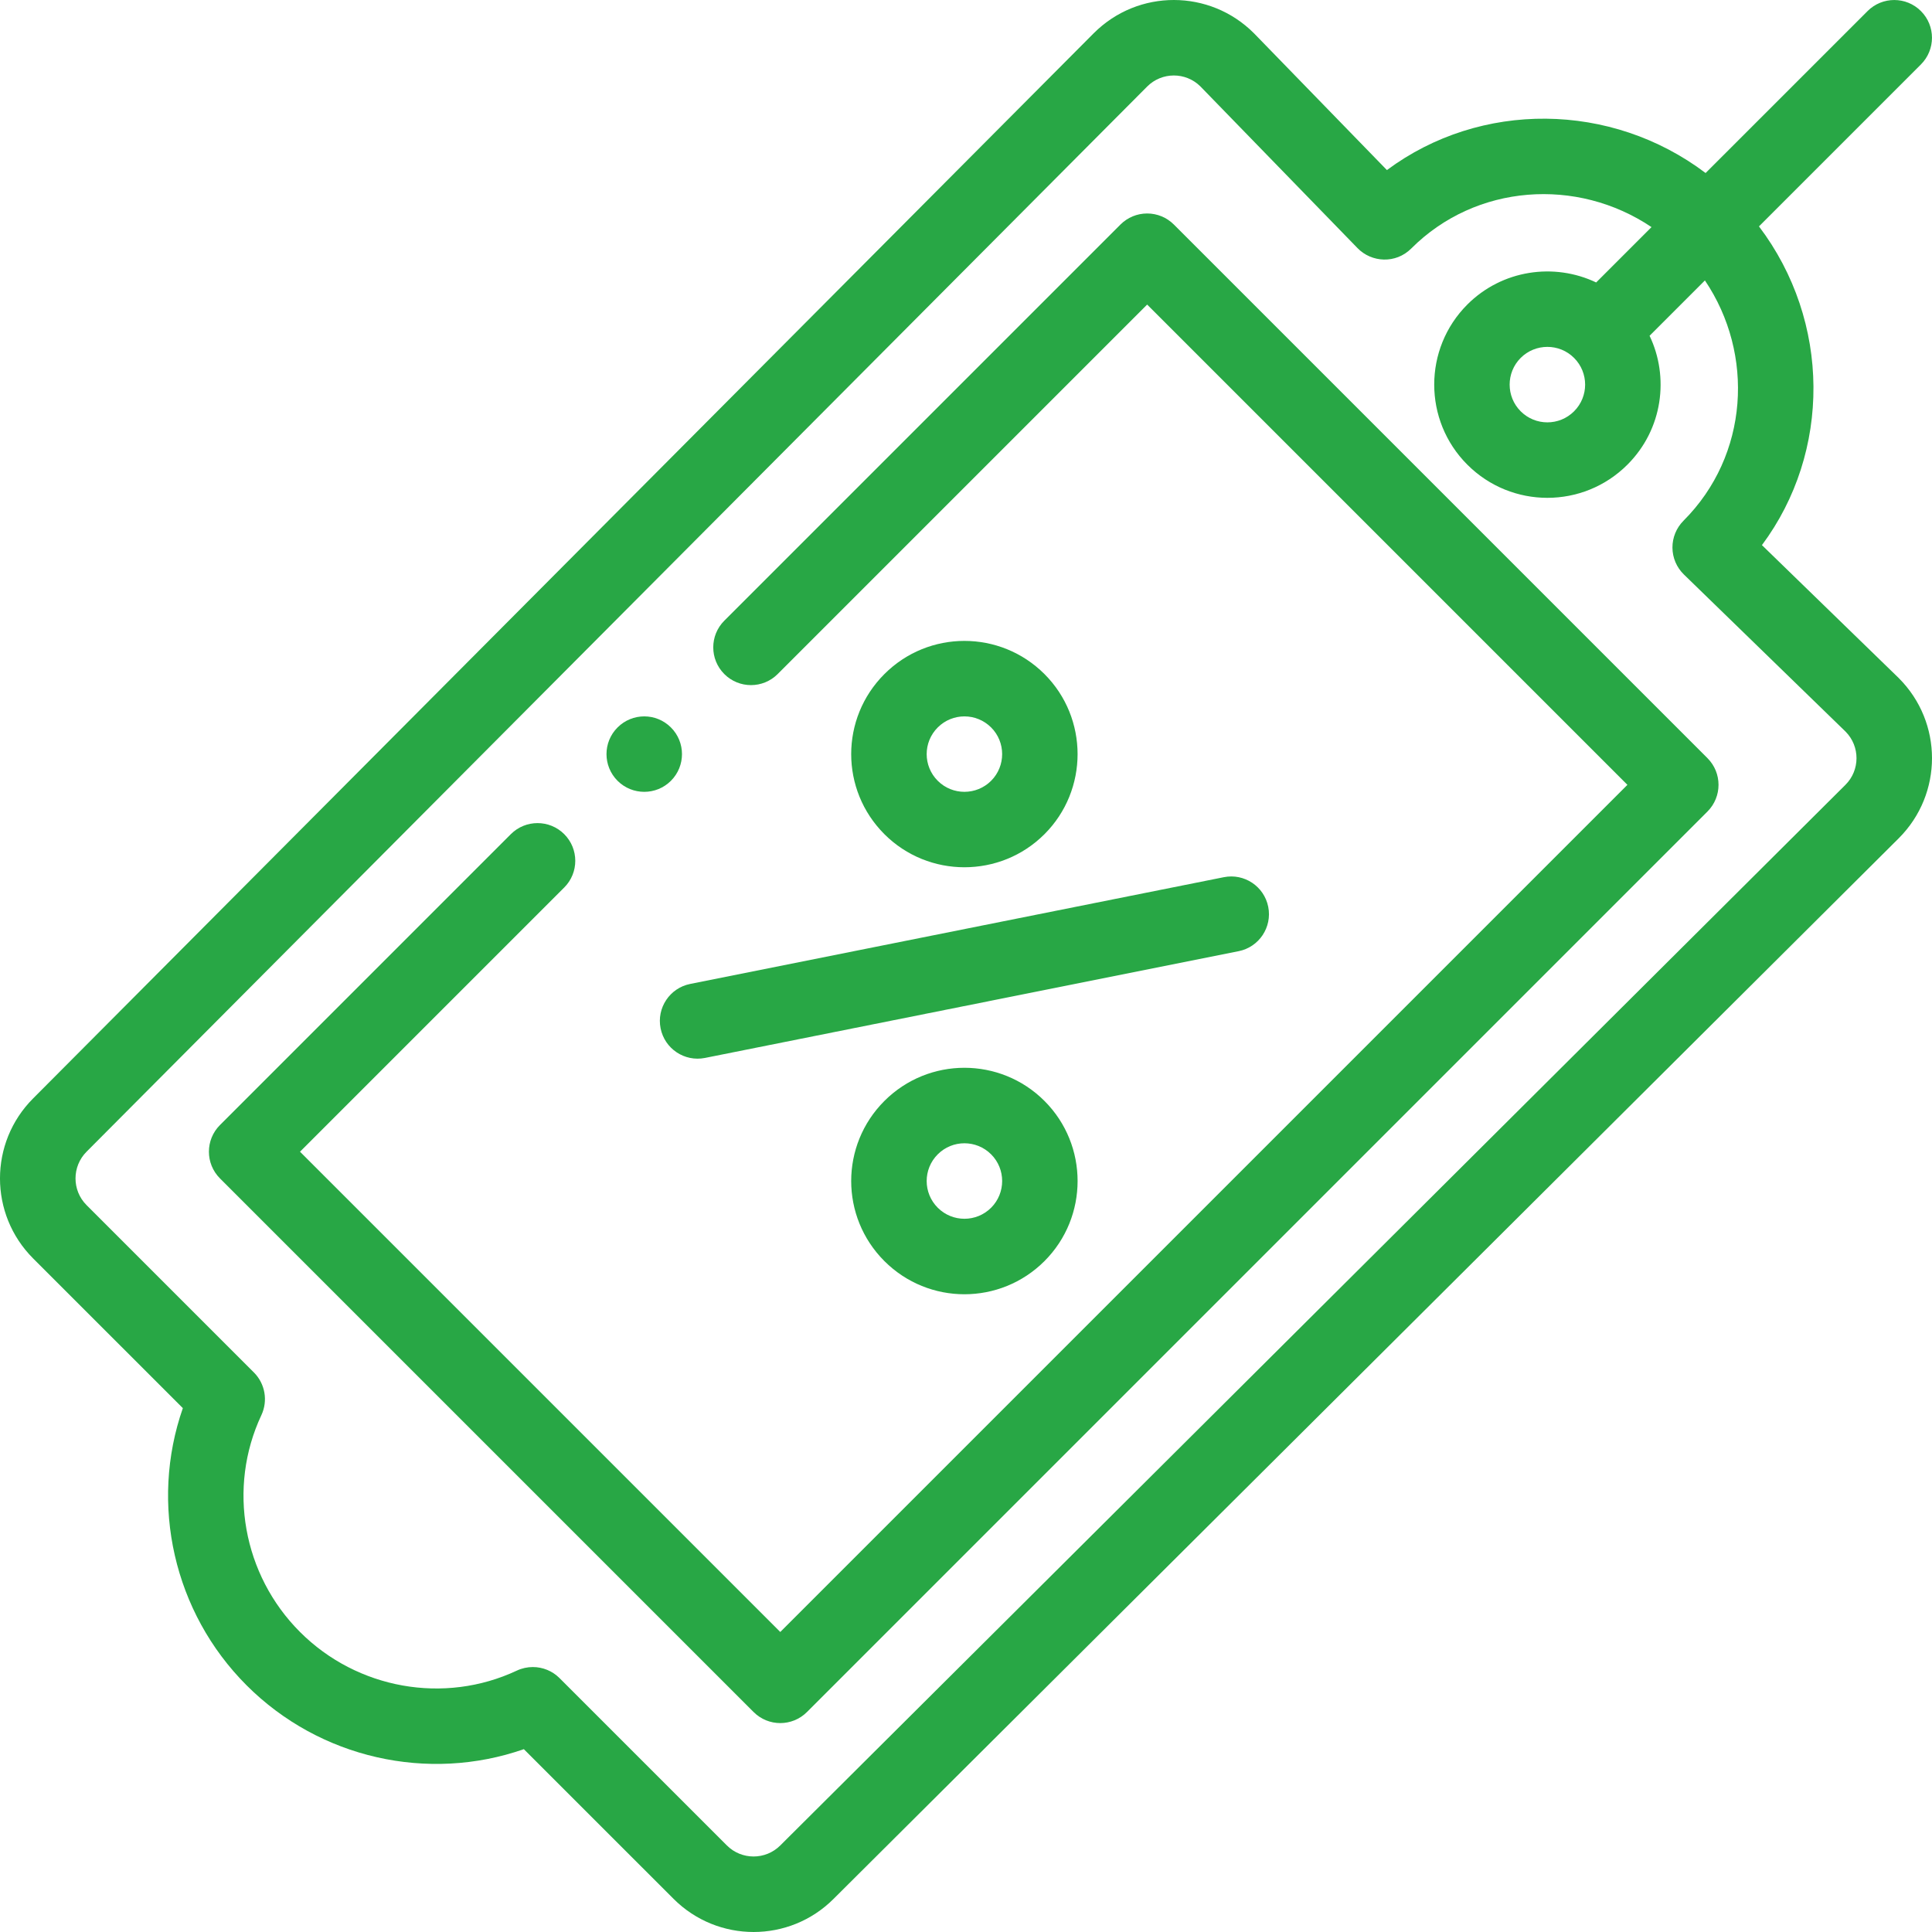
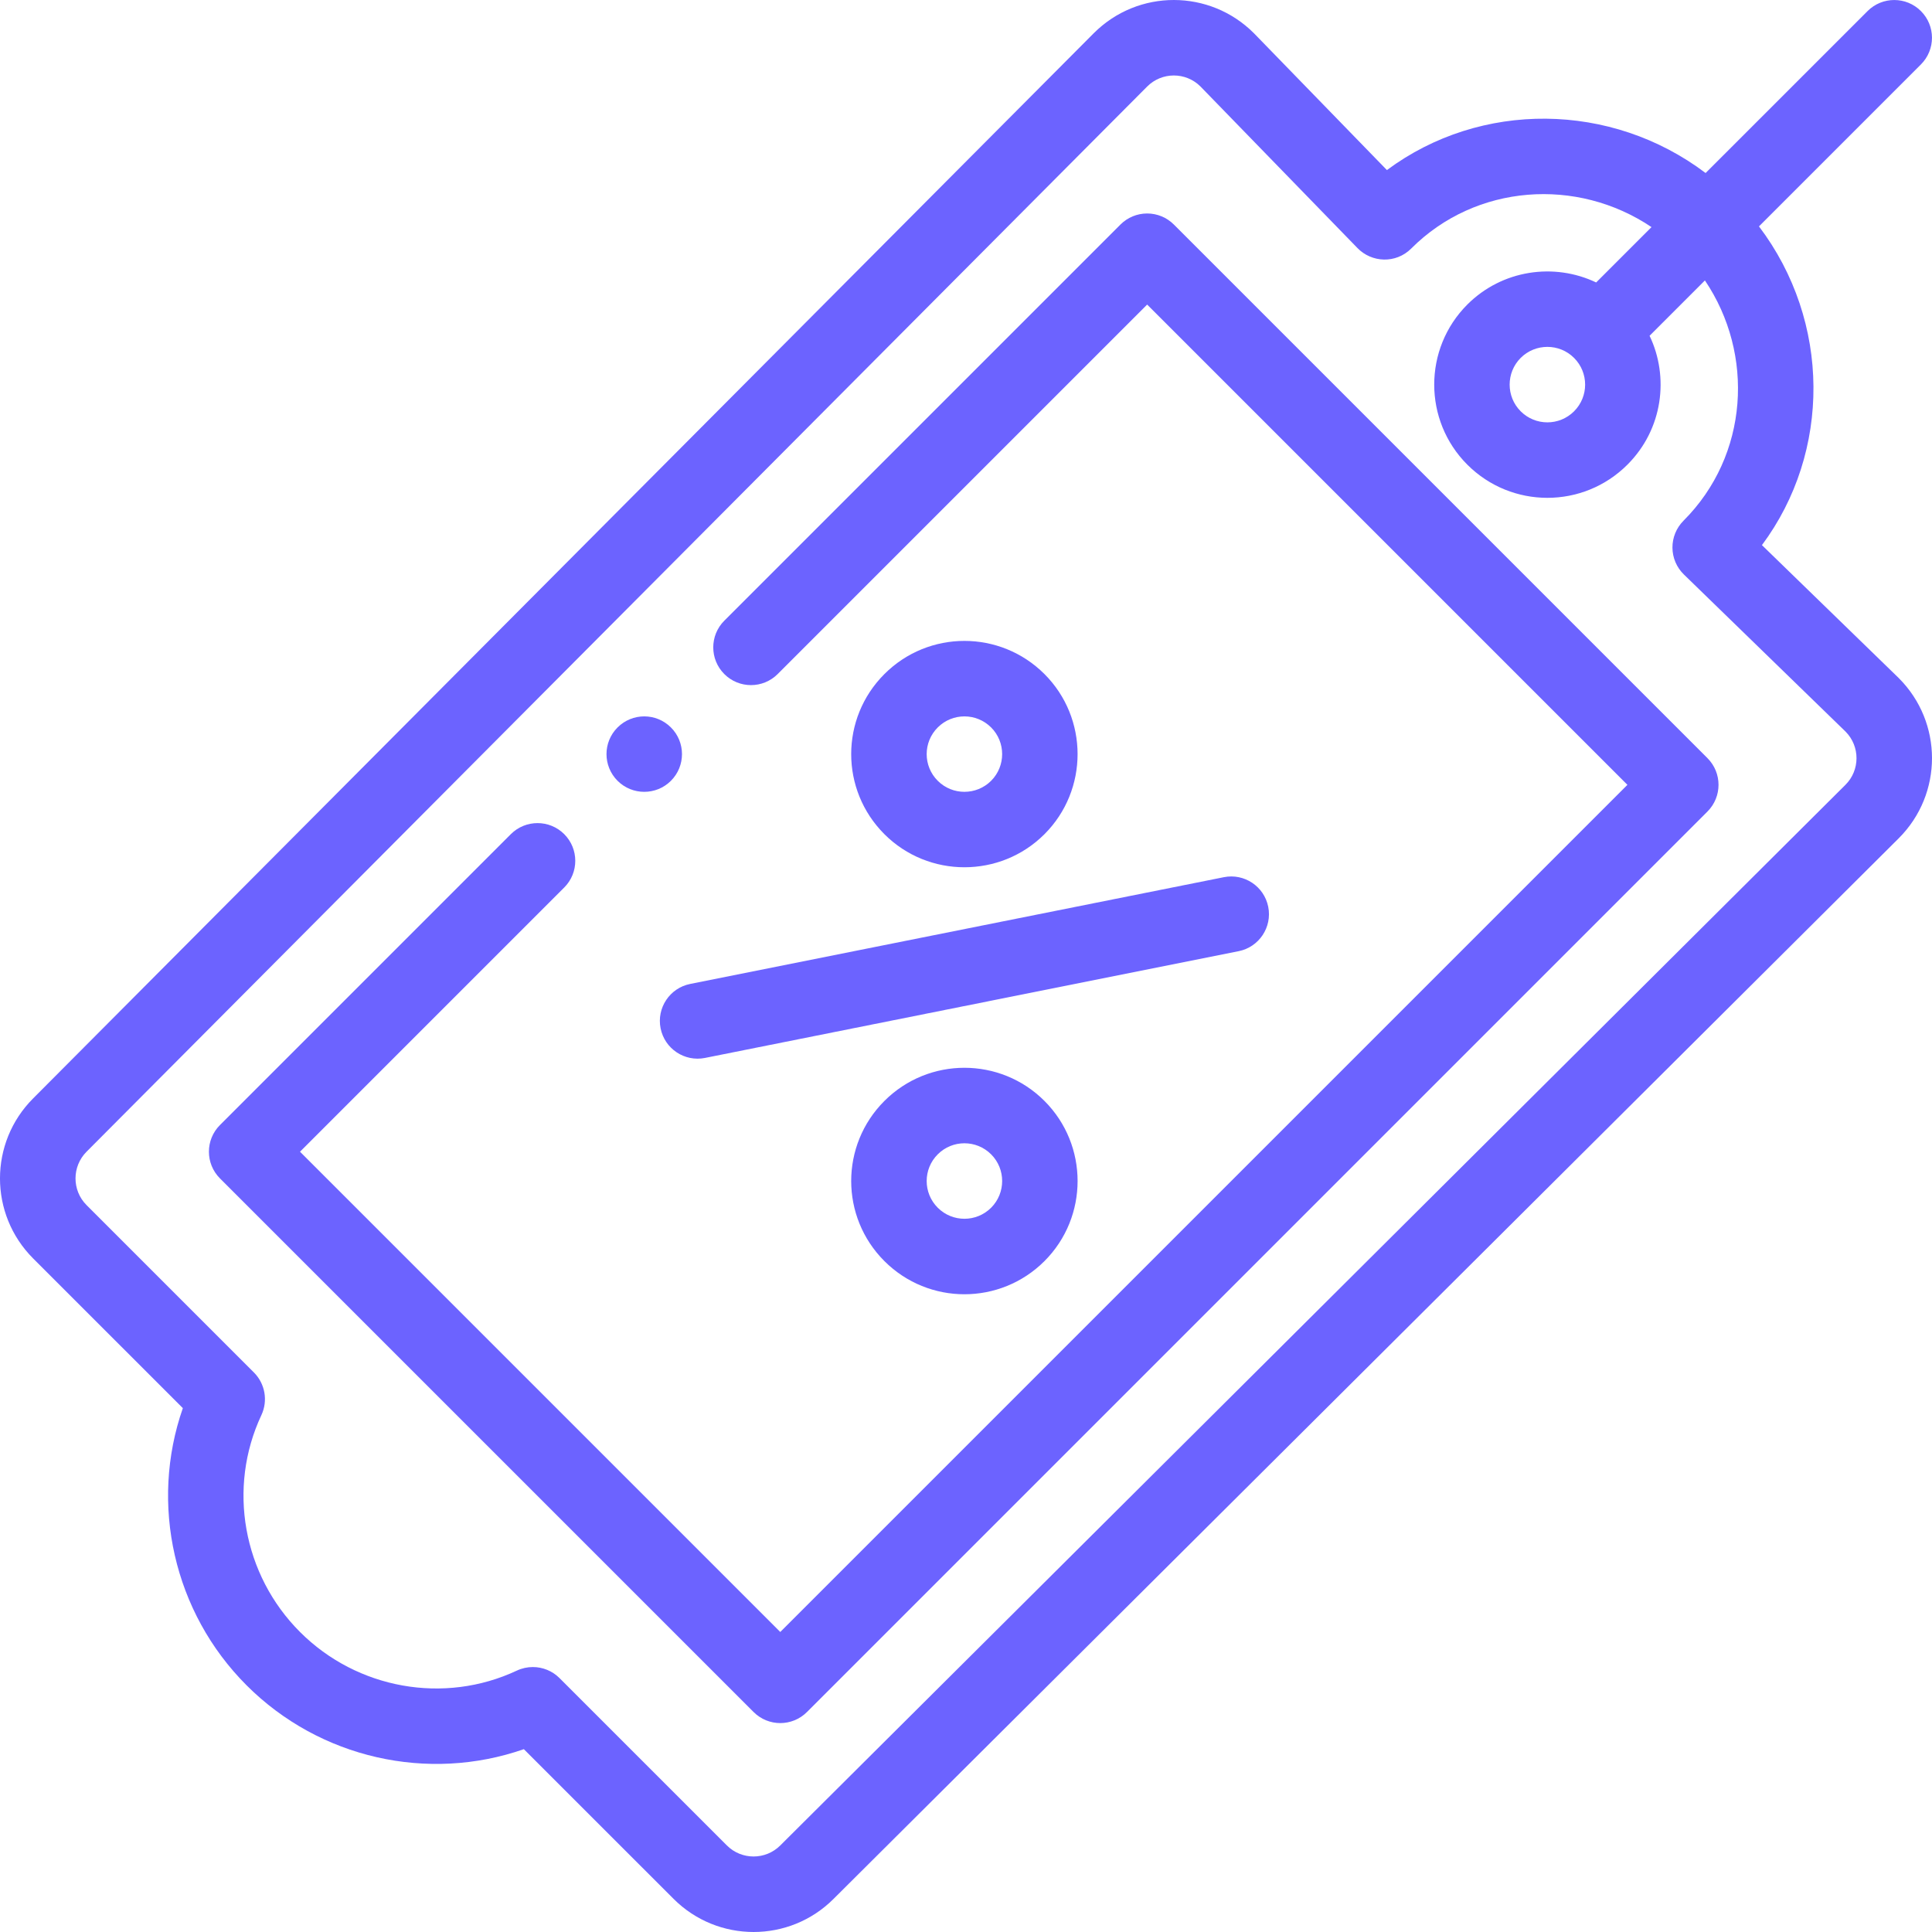
<svg xmlns="http://www.w3.org/2000/svg" viewBox="0 0 512.001 512" version="1.1" id="svg209">
  <defs id="defs213" />
-   <path d="m177.801 206.922c3.91-3.91 3.91-10.242 0-14.141-3.898-3.91-10.23-3.91-14.141 0-3.91 3.898-3.91 10.23 0 14.141 3.91 3.898 10.242 3.898 14.141 0zm0 0" id="path197" style="fill:#28a745;fill-opacity:1" />
-   <path d="m276.801 221.062c11.695-11.695 11.695-30.727 0-42.422-11.723-11.723-30.707-11.727-42.43 0-11.727 11.723-11.727 30.695 0 42.422 11.695 11.695 30.73 11.699 42.43 0zm-28.289-28.281c3.91-3.906 10.238-3.906 14.148 0 3.895 3.898 3.895 10.238 0 14.137-3.902 3.898-10.25 3.902-14.148 0-3.902-3.898-3.918-10.219 0-14.137zm0 0" id="path199" style="fill:#28a745;fill-opacity:1" />
-   <path d="m234.371 291.766c-11.727 11.727-11.727 30.707 0 42.434 11.723 11.723 30.703 11.727 42.43 0 11.699-11.699 11.699-30.734 0-42.434-11.723-11.719-30.707-11.723-42.43 0zm28.289 28.293c-3.91 3.906-10.242 3.906-14.148 0-3.902-3.902-3.918-10.23 0-14.148 3.91-3.91 10.238-3.906 14.148 0 3.898 3.898 3.898 10.246 0 14.148zm0 0" id="path201" style="fill:#28a745;fill-opacity:1" />
-   <path d="m175.066 272.52c1.082 5.422 6.355 8.926 11.766 7.844l141.418-28.289c5.414-1.082 8.926-6.352 7.844-11.766-1.082-5.418-6.352-8.926-11.766-7.844l-141.418 28.289c-5.418 1.082-8.93 6.352-7.844 11.766zm0 0" id="path203" style="fill:#28a745;fill-opacity:1" />
-   <path d="m304.008 56.574c-2.652 0-5.195 1.051-7.07 2.926l-104.988 104.988c-3.906 3.906-3.906 10.238 0 14.145s10.238 3.906 14.141 0l97.918-97.918 127.273 127.277-224.5 224.5-127.277-127.273 70.02-70.02c3.906-3.902 3.906-10.234 0-14.141-3.906-3.902-10.238-3.902-14.145 0l-77.086 77.09c-3.906 3.902-3.906 10.234 0 14.141l141.418 141.418c3.906 3.906 10.234 3.906 14.141 0l238.645-238.645c3.906-3.906 3.906-10.238 0-14.145l-141.418-141.418c-1.875-1.875-4.418-2.926-7.07-2.926zm0 0" id="path205" style="fill:#28a745;fill-opacity:1" />
-   <path d="m494.926 2.934-42.922 42.918c-25.043-18.91-59.625-19.219-84.457-.781l-35.156-36.176c-.035-.035-.066-.066-.102-.102-11.664-11.664-30.633-11.789-42.438.016l-281.059 282.27c-11.723 11.723-11.727 30.707 0 42.434l39.664 39.66c-8.859 25.355-2.469 54.102 16.902 73.465 19.367 19.375 48.113 25.762 73.469 16.91l39.664 39.66c11.723 11.723 30.715 11.719 42.414.016l282.301-281.09c11.727-11.727 11.727-30.699 0-42.422-.035-.035-.066-.066-.102-.102l-36.172-35.148c18.371-24.664 18.301-59.262-.785-84.465l42.918-42.918c3.906-3.906 3.906-10.238 0-14.145-3.906-3.906-10.234-3.906-14.141 0zm-48.781 135.066c-1.891 1.895-2.945 4.465-2.93 7.145.02 2.676 1.113 5.234 3.031 7.098l42.859 41.652c3.879 3.922 3.836 10.219-.027 14.078l-282.297 281.09c-3.902 3.902-10.25 3.902-14.148 0l-44.352-44.348c-1.914-1.918-4.477-2.93-7.07-2.93-1.438 0-2.887.309-4.246.945-19.23 9.023-42.324 4.91-57.461-10.238-15.148-15.137-19.262-38.227-10.238-57.457 1.789-3.816 1-8.34-1.98-11.32l-44.348-44.348c-3.902-3.902-3.902-10.246.012-14.164l281.062-282.27c3.891-3.887 10.18-3.91 14.094-.043l41.648 42.859c3.734 3.844 10.129 4.219 14.246.105 17.117-17.125 43.922-18.953 63.668-5.668l-14.668 14.668c-11.152-5.312-24.926-3.363-34.145 5.855-11.695 11.699-11.695 30.734 0 42.43 11.723 11.723 30.707 11.727 42.434 0 9.43-9.43 11.082-23.262 5.867-34.156l14.664-14.664c13.184 19.516 11.664 46.344-5.676 63.68zm-29-43.148c3.902 3.902 3.918 10.23 0 14.148-3.906 3.906-10.238 3.906-14.145 0-3.902-3.902-3.902-10.25-.004-14.148 3.902-3.895 10.25-3.902 14.148 0zm0 0" id="path207" style="fill:#28a745;fill-opacity:1" />
+   <path d="m177.801 206.922c3.91-3.91 3.91-10.242 0-14.141-3.898-3.91-10.23-3.91-14.141 0-3.91 3.898-3.91 10.23 0 14.141 3.91 3.898 10.242 3.898 14.141 0zm0 0" id="path197" style="fill:#6c63ff;fill-opacity:1" />
+   <path d="m276.801 221.062c11.695-11.695 11.695-30.727 0-42.422-11.723-11.723-30.707-11.727-42.43 0-11.727 11.723-11.727 30.695 0 42.422 11.695 11.695 30.73 11.699 42.43 0zm-28.289-28.281c3.91-3.906 10.238-3.906 14.148 0 3.895 3.898 3.895 10.238 0 14.137-3.902 3.898-10.25 3.902-14.148 0-3.902-3.898-3.918-10.219 0-14.137zm0 0" id="path199" style="fill:#6c63ff;fill-opacity:1" />
+   <path d="m234.371 291.766c-11.727 11.727-11.727 30.707 0 42.434 11.723 11.723 30.703 11.727 42.43 0 11.699-11.699 11.699-30.734 0-42.434-11.723-11.719-30.707-11.723-42.43 0zm28.289 28.293c-3.91 3.906-10.242 3.906-14.148 0-3.902-3.902-3.918-10.23 0-14.148 3.91-3.91 10.238-3.906 14.148 0 3.898 3.898 3.898 10.246 0 14.148zm0 0" id="path201" style="fill:#6c63ff;fill-opacity:1" />
+   <path d="m175.066 272.52c1.082 5.422 6.355 8.926 11.766 7.844l141.418-28.289c5.414-1.082 8.926-6.352 7.844-11.766-1.082-5.418-6.352-8.926-11.766-7.844l-141.418 28.289c-5.418 1.082-8.93 6.352-7.844 11.766zm0 0" id="path203" style="fill:#6c63ff;fill-opacity:1" />
+   <path d="m304.008 56.574c-2.652 0-5.195 1.051-7.07 2.926l-104.988 104.988c-3.906 3.906-3.906 10.238 0 14.145s10.238 3.906 14.141 0l97.918-97.918 127.273 127.277-224.5 224.5-127.277-127.273 70.02-70.02c3.906-3.902 3.906-10.234 0-14.141-3.906-3.902-10.238-3.902-14.145 0l-77.086 77.09c-3.906 3.902-3.906 10.234 0 14.141l141.418 141.418c3.906 3.906 10.234 3.906 14.141 0l238.645-238.645c3.906-3.906 3.906-10.238 0-14.145l-141.418-141.418c-1.875-1.875-4.418-2.926-7.07-2.926zm0 0" id="path205" style="fill:#6c63ff;fill-opacity:1" />
+   <path d="m494.926 2.934-42.922 42.918c-25.043-18.91-59.625-19.219-84.457-.781l-35.156-36.176c-.035-.035-.066-.066-.102-.102-11.664-11.664-30.633-11.789-42.438.016l-281.059 282.27c-11.723 11.723-11.727 30.707 0 42.434l39.664 39.66c-8.859 25.355-2.469 54.102 16.902 73.465 19.367 19.375 48.113 25.762 73.469 16.91l39.664 39.66c11.723 11.723 30.715 11.719 42.414.016l282.301-281.09c11.727-11.727 11.727-30.699 0-42.422-.035-.035-.066-.066-.102-.102l-36.172-35.148c18.371-24.664 18.301-59.262-.785-84.465l42.918-42.918c3.906-3.906 3.906-10.238 0-14.145-3.906-3.906-10.234-3.906-14.141 0zm-48.781 135.066c-1.891 1.895-2.945 4.465-2.93 7.145.02 2.676 1.113 5.234 3.031 7.098l42.859 41.652c3.879 3.922 3.836 10.219-.027 14.078l-282.297 281.09c-3.902 3.902-10.25 3.902-14.148 0l-44.352-44.348c-1.914-1.918-4.477-2.93-7.07-2.93-1.438 0-2.887.309-4.246.945-19.23 9.023-42.324 4.91-57.461-10.238-15.148-15.137-19.262-38.227-10.238-57.457 1.789-3.816 1-8.34-1.98-11.32l-44.348-44.348c-3.902-3.902-3.902-10.246.012-14.164l281.062-282.27c3.891-3.887 10.18-3.91 14.094-.043l41.648 42.859c3.734 3.844 10.129 4.219 14.246.105 17.117-17.125 43.922-18.953 63.668-5.668l-14.668 14.668c-11.152-5.312-24.926-3.363-34.145 5.855-11.695 11.699-11.695 30.734 0 42.43 11.723 11.723 30.707 11.727 42.434 0 9.43-9.43 11.082-23.262 5.867-34.156l14.664-14.664c13.184 19.516 11.664 46.344-5.676 63.68zm-29-43.148c3.902 3.902 3.918 10.23 0 14.148-3.906 3.906-10.238 3.906-14.145 0-3.902-3.902-3.902-10.25-.004-14.148 3.902-3.895 10.25-3.902 14.148 0zm0 0" id="path207" style="fill:#6c63ff;fill-opacity:1" />
</svg>
